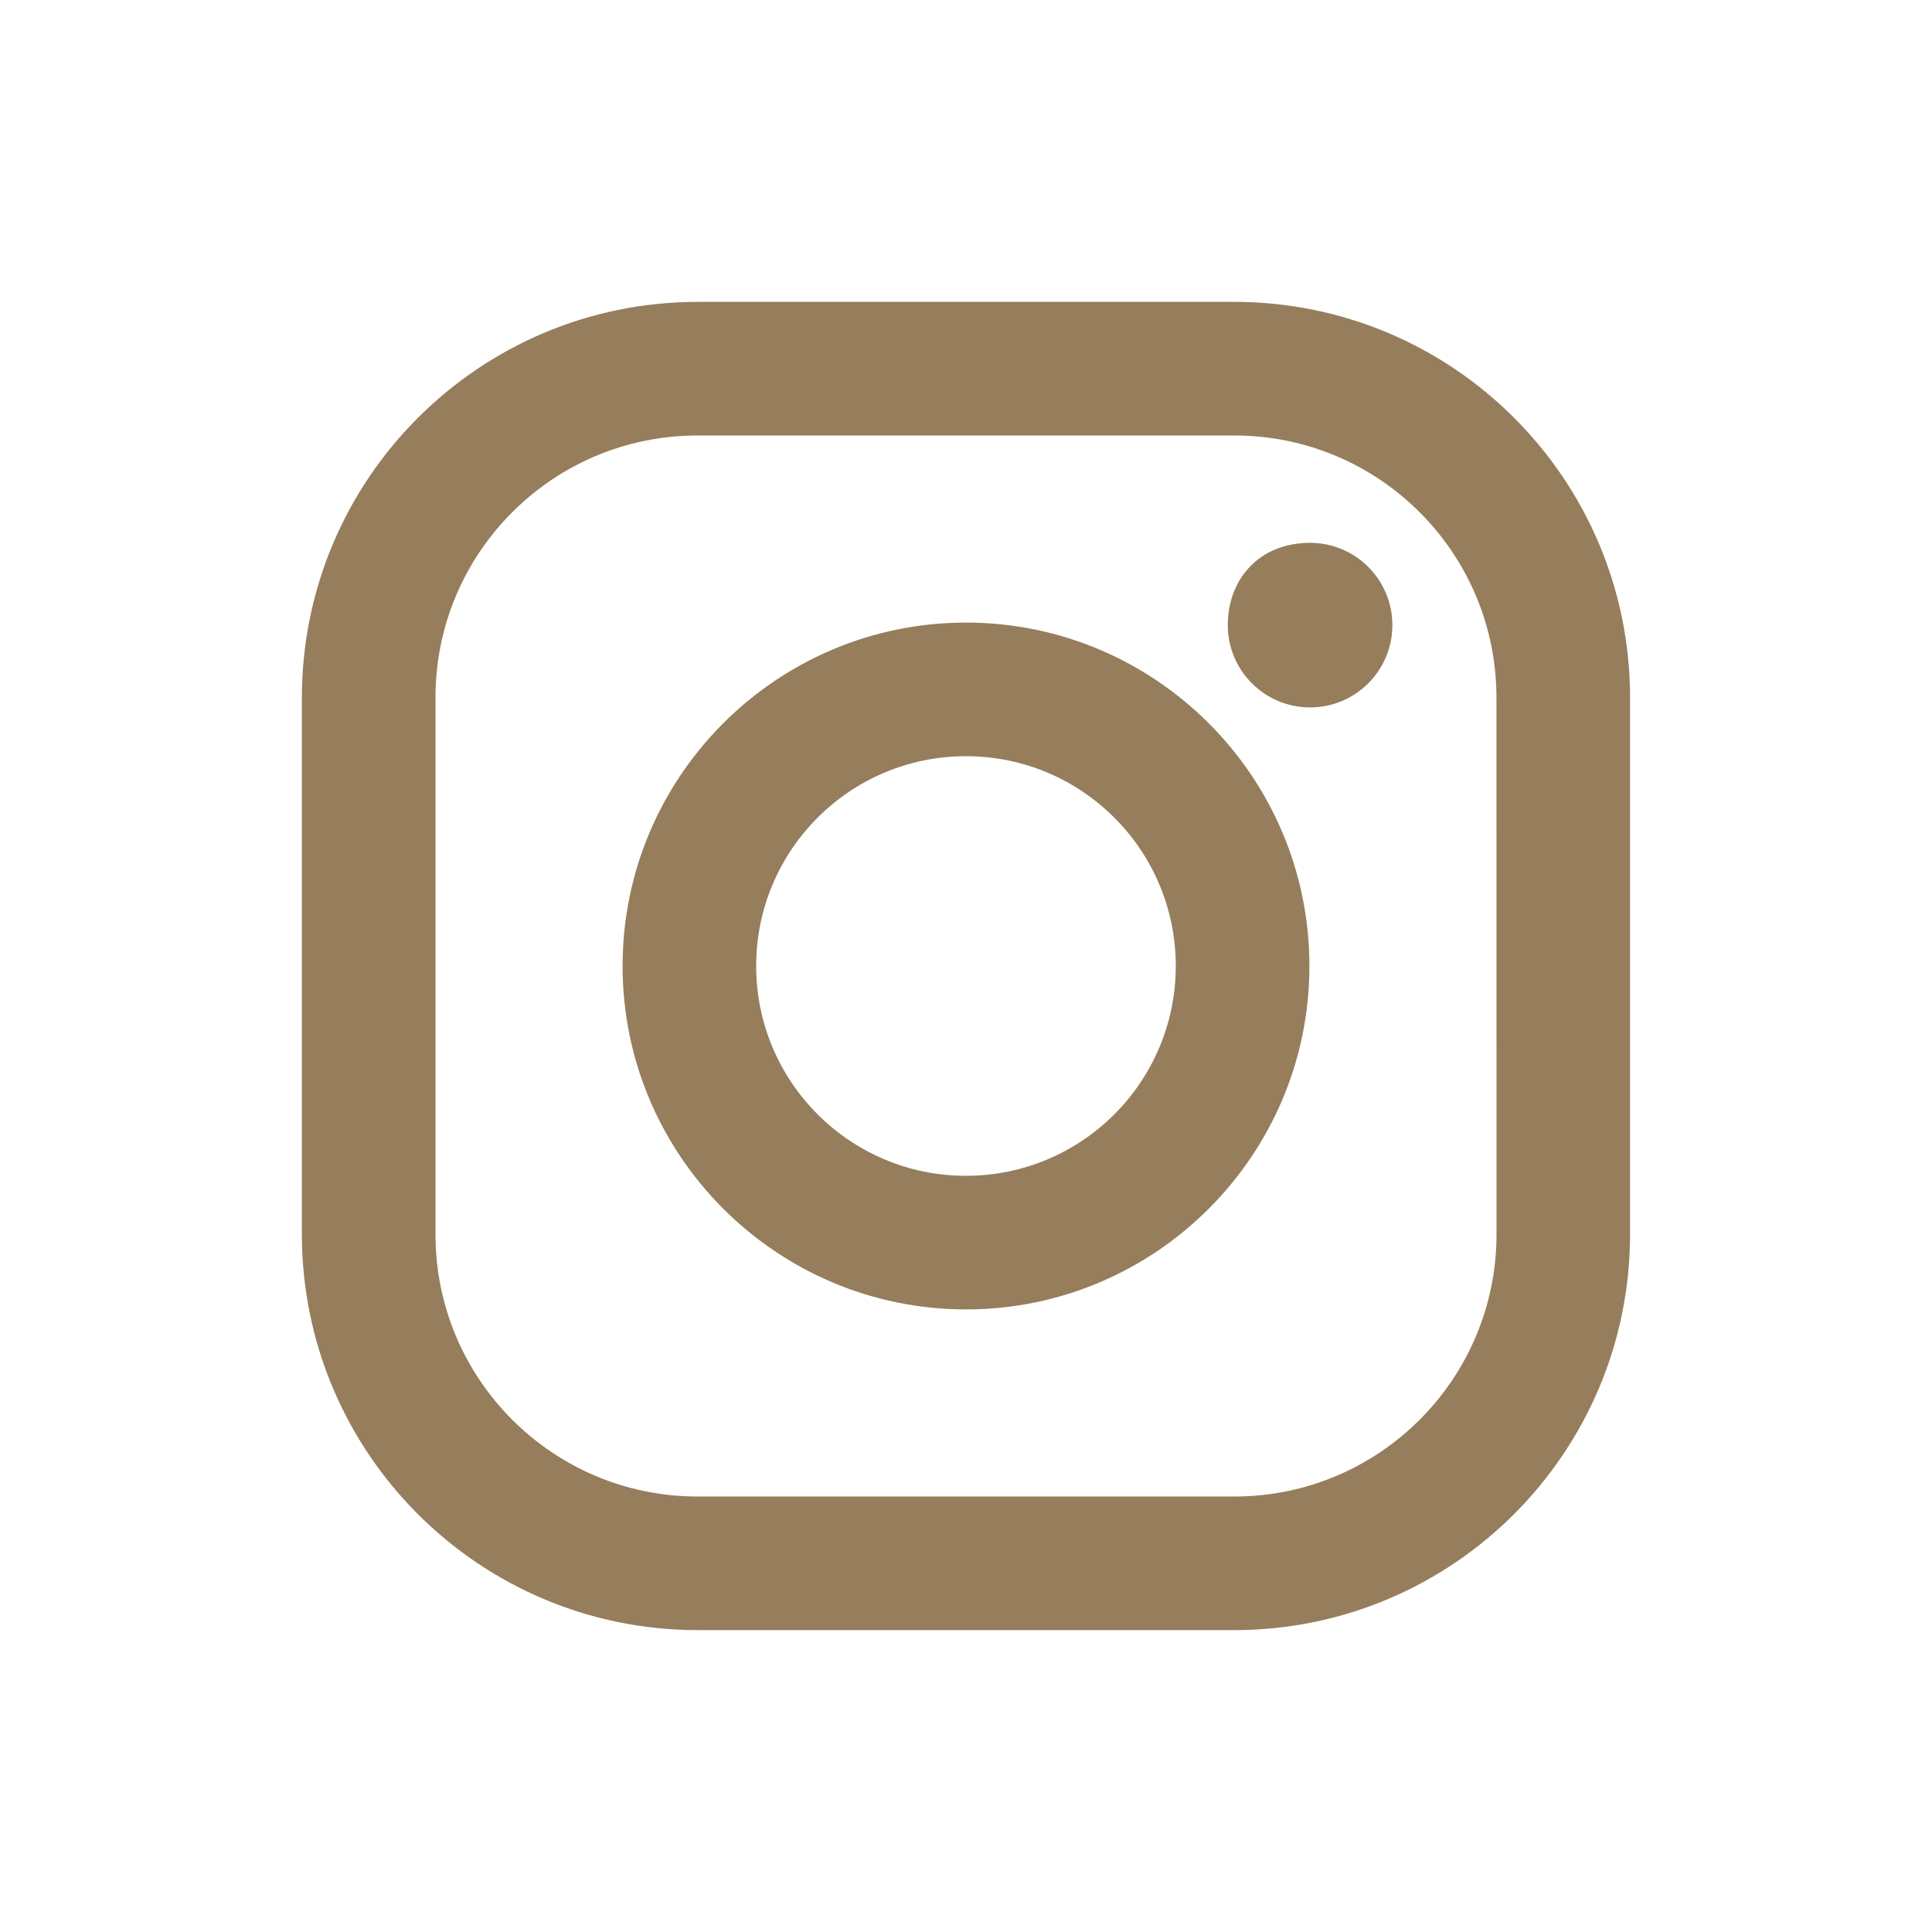
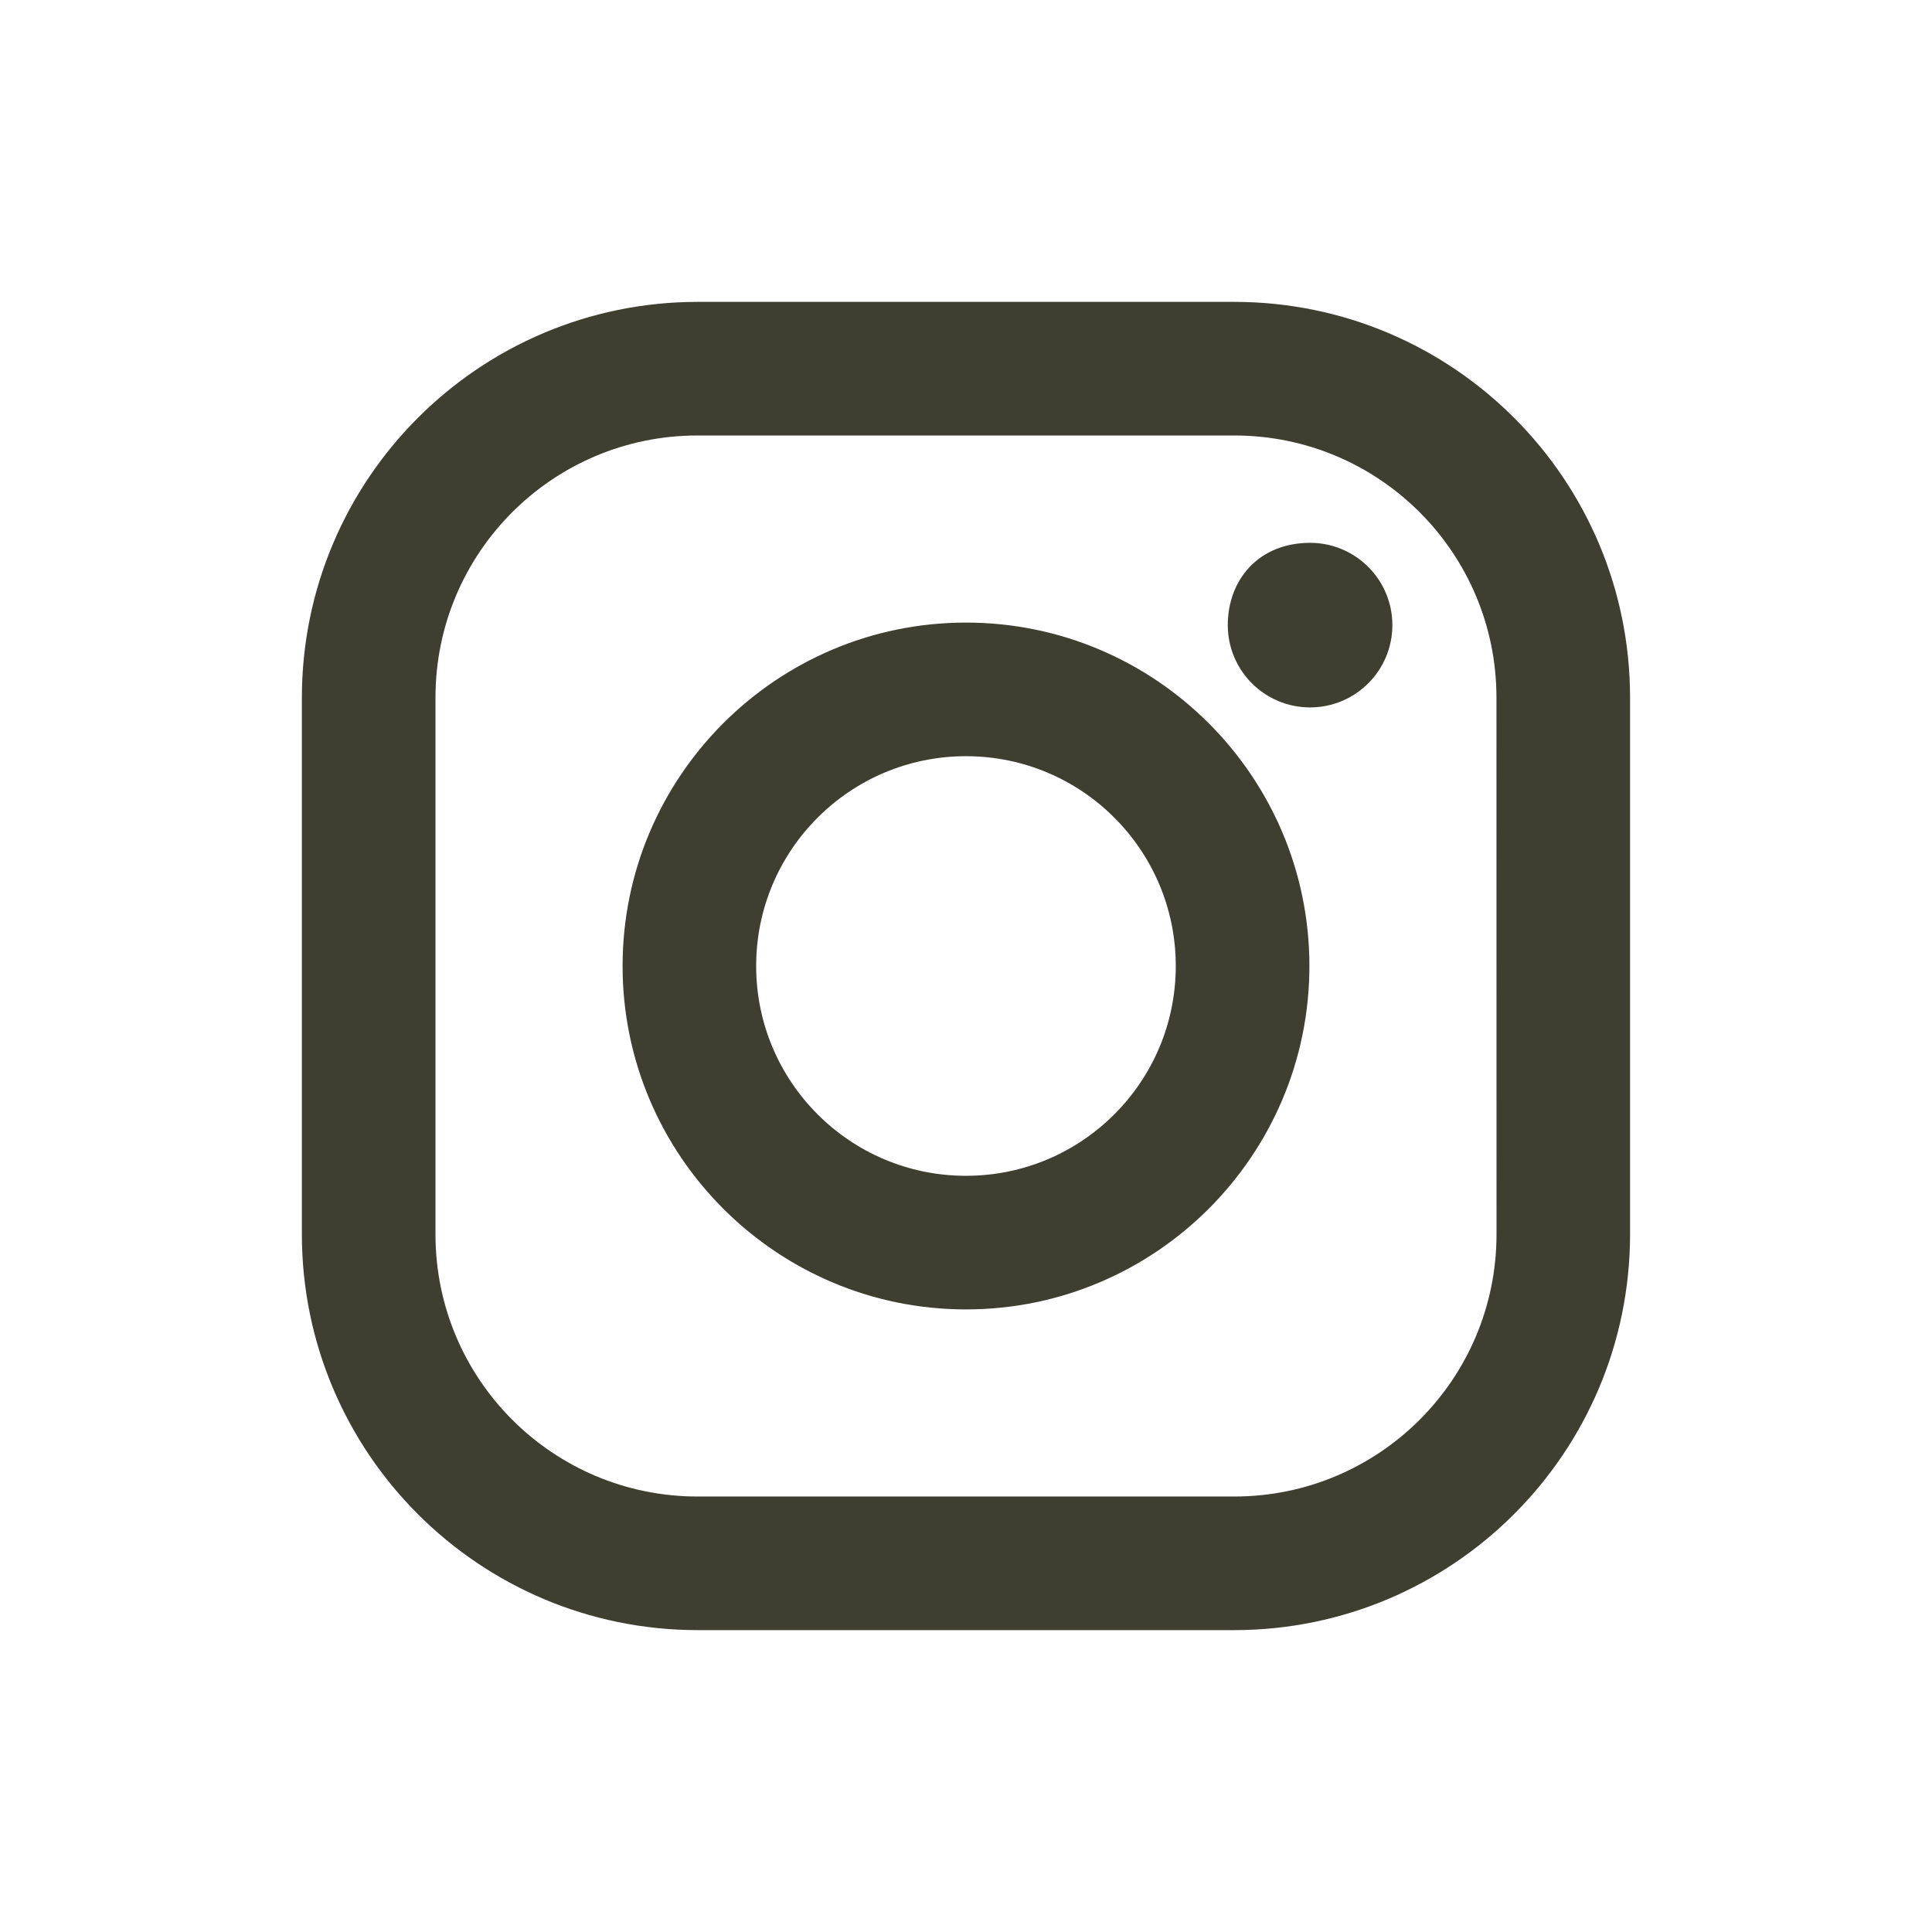
- <svg xmlns="http://www.w3.org/2000/svg" fill="#967d5c" width="800px" height="800px" viewBox="0 0 32 32">
+ <svg xmlns="http://www.w3.org/2000/svg" fill="#3e3f31" width="800px" height="800px" viewBox="0 0 32 32">
  <path d="M20.445 5h-8.891A6.559 6.559 0 0 0 5 11.554v8.891A6.559 6.559 0 0 0 11.554 27h8.891a6.56 6.56 0 0 0 6.554-6.555v-8.891A6.557 6.557 0 0 0 20.445 5zm4.342 15.445a4.343 4.343 0 0 1-4.342 4.342h-8.891a4.341 4.341 0 0 1-4.341-4.342v-8.891a4.34 4.34 0 0 1 4.341-4.341h8.891a4.342 4.342 0 0 1 4.341 4.341l.001 8.891z" />
  <path d="M16 10.312c-3.138 0-5.688 2.551-5.688 5.688s2.551 5.688 5.688 5.688 5.688-2.551 5.688-5.688-2.55-5.688-5.688-5.688zm0 9.163a3.475 3.475 0 1 1-.001-6.95 3.475 3.475 0 0 1 .001 6.95zM21.7 8.991a1.363 1.363 0 1 1-1.364 1.364c0-.752.51-1.364 1.364-1.364z" />
</svg>
